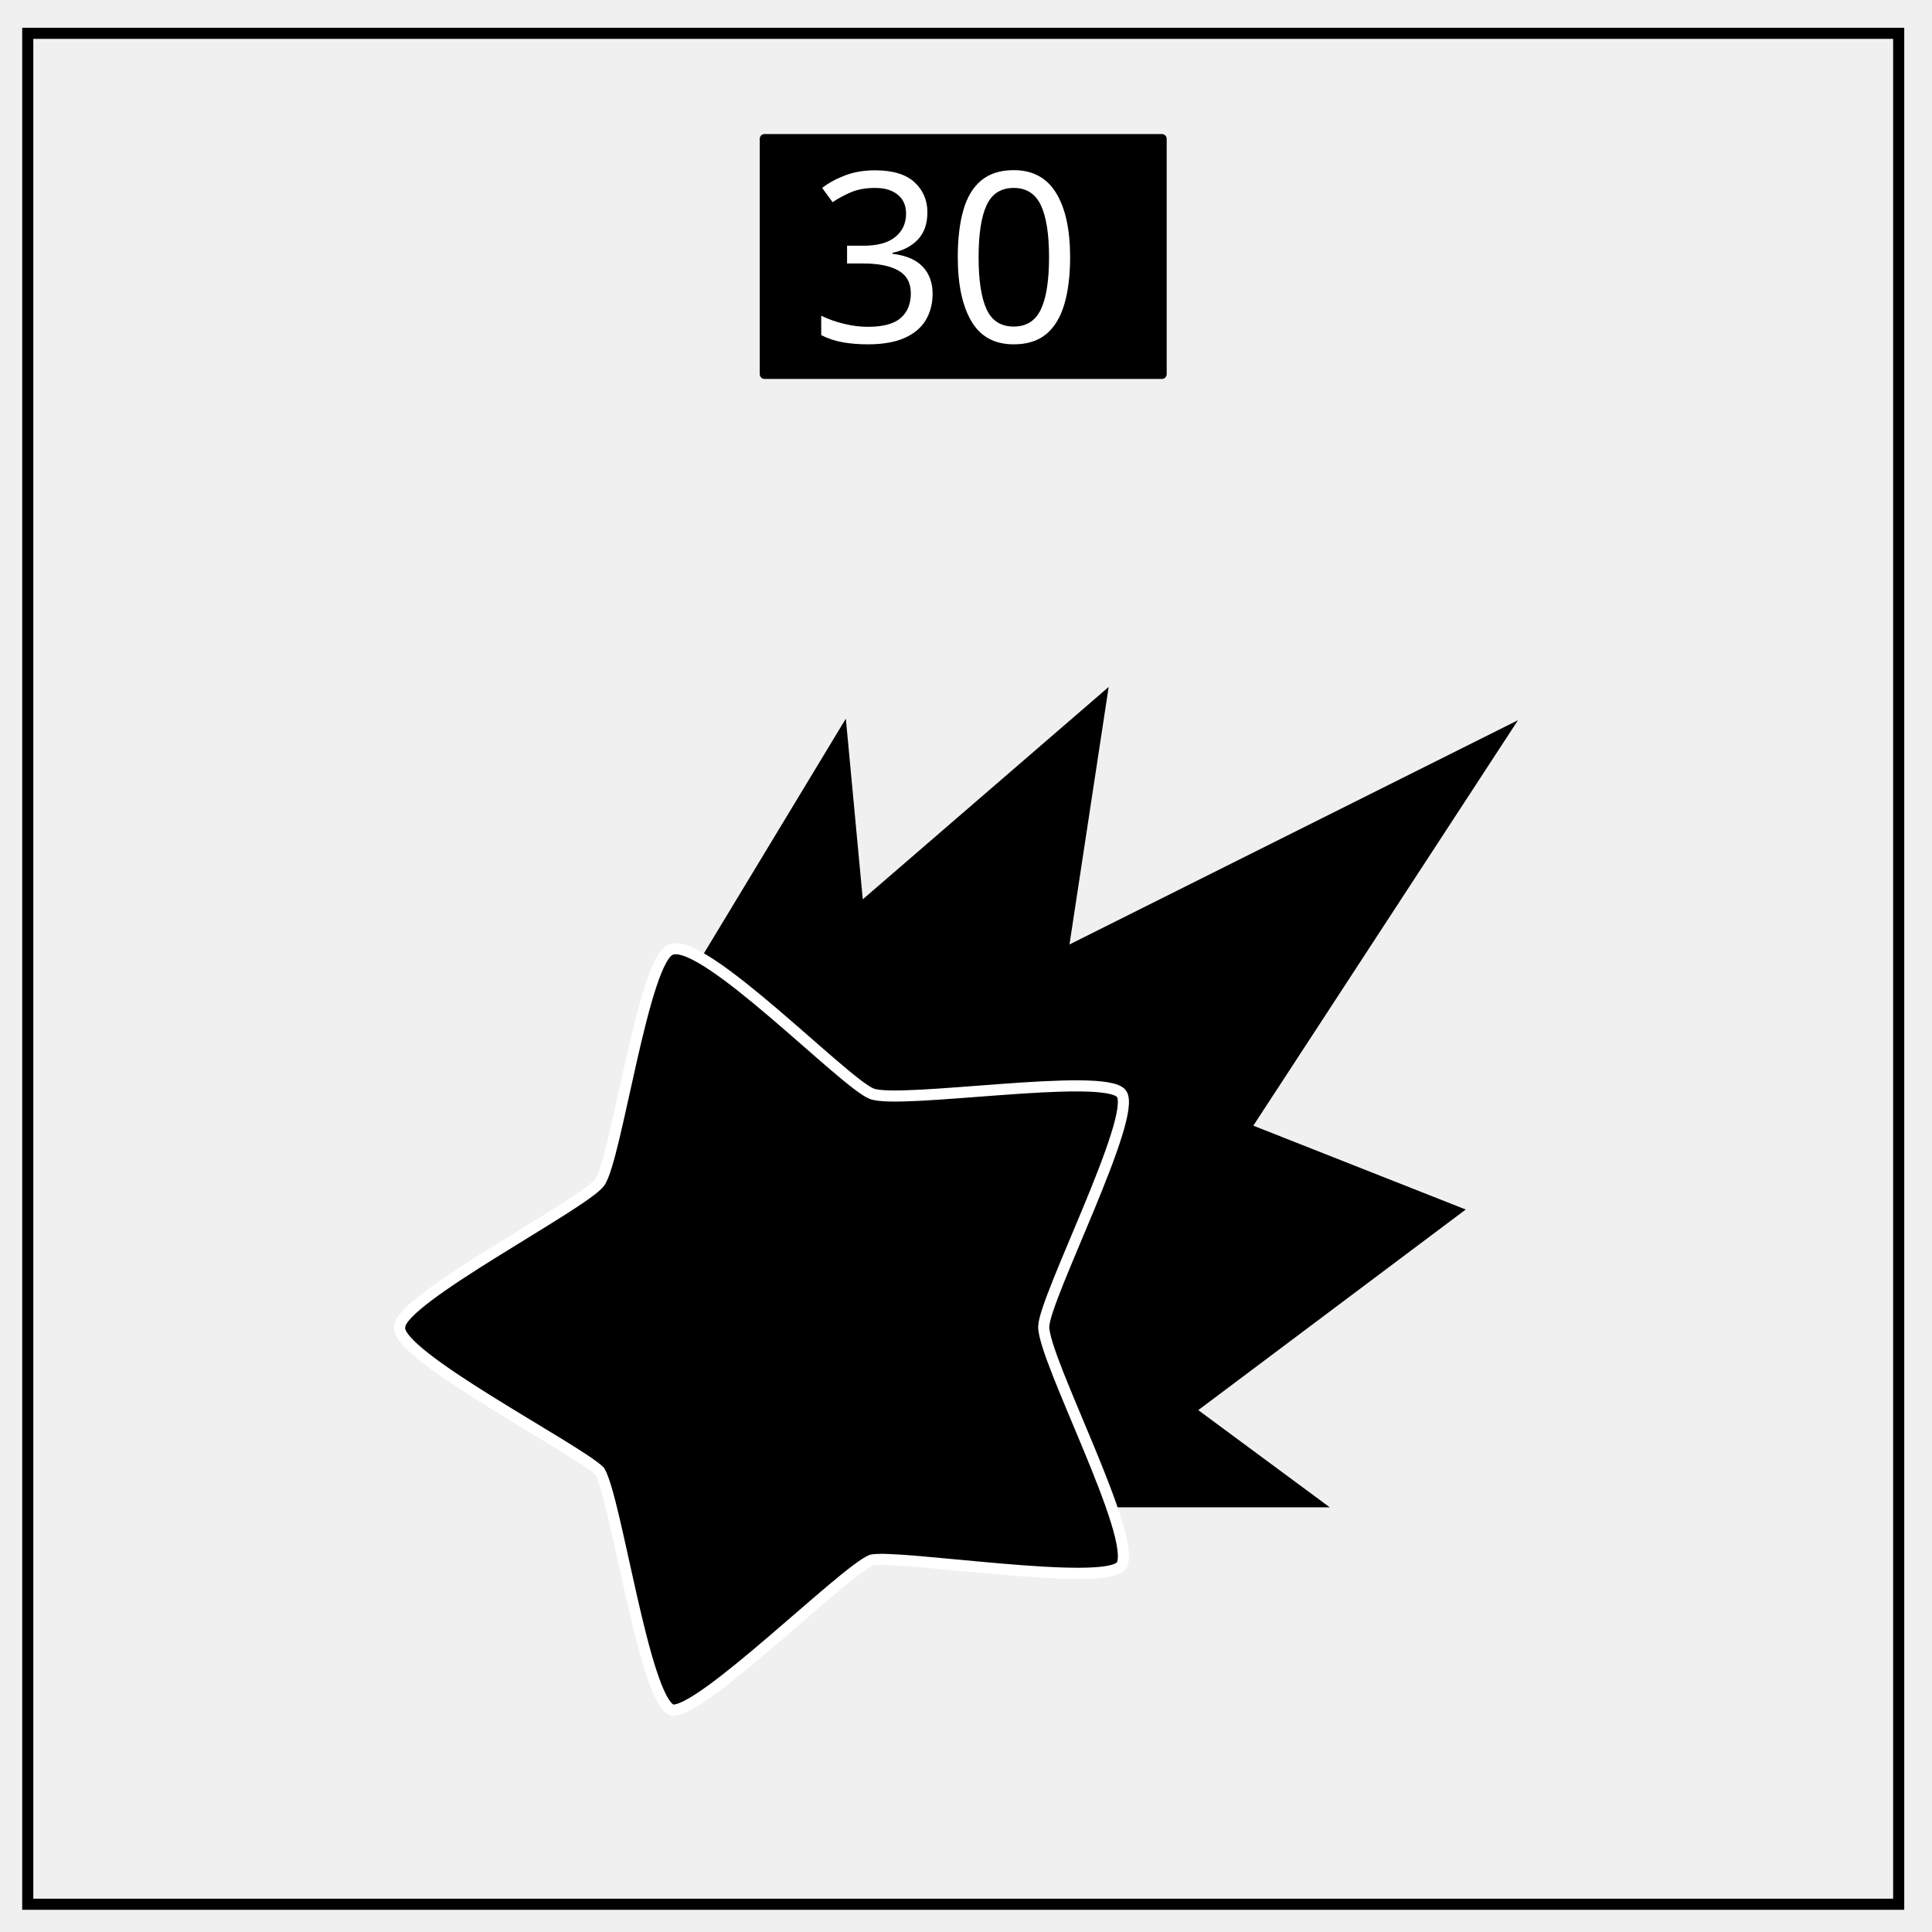
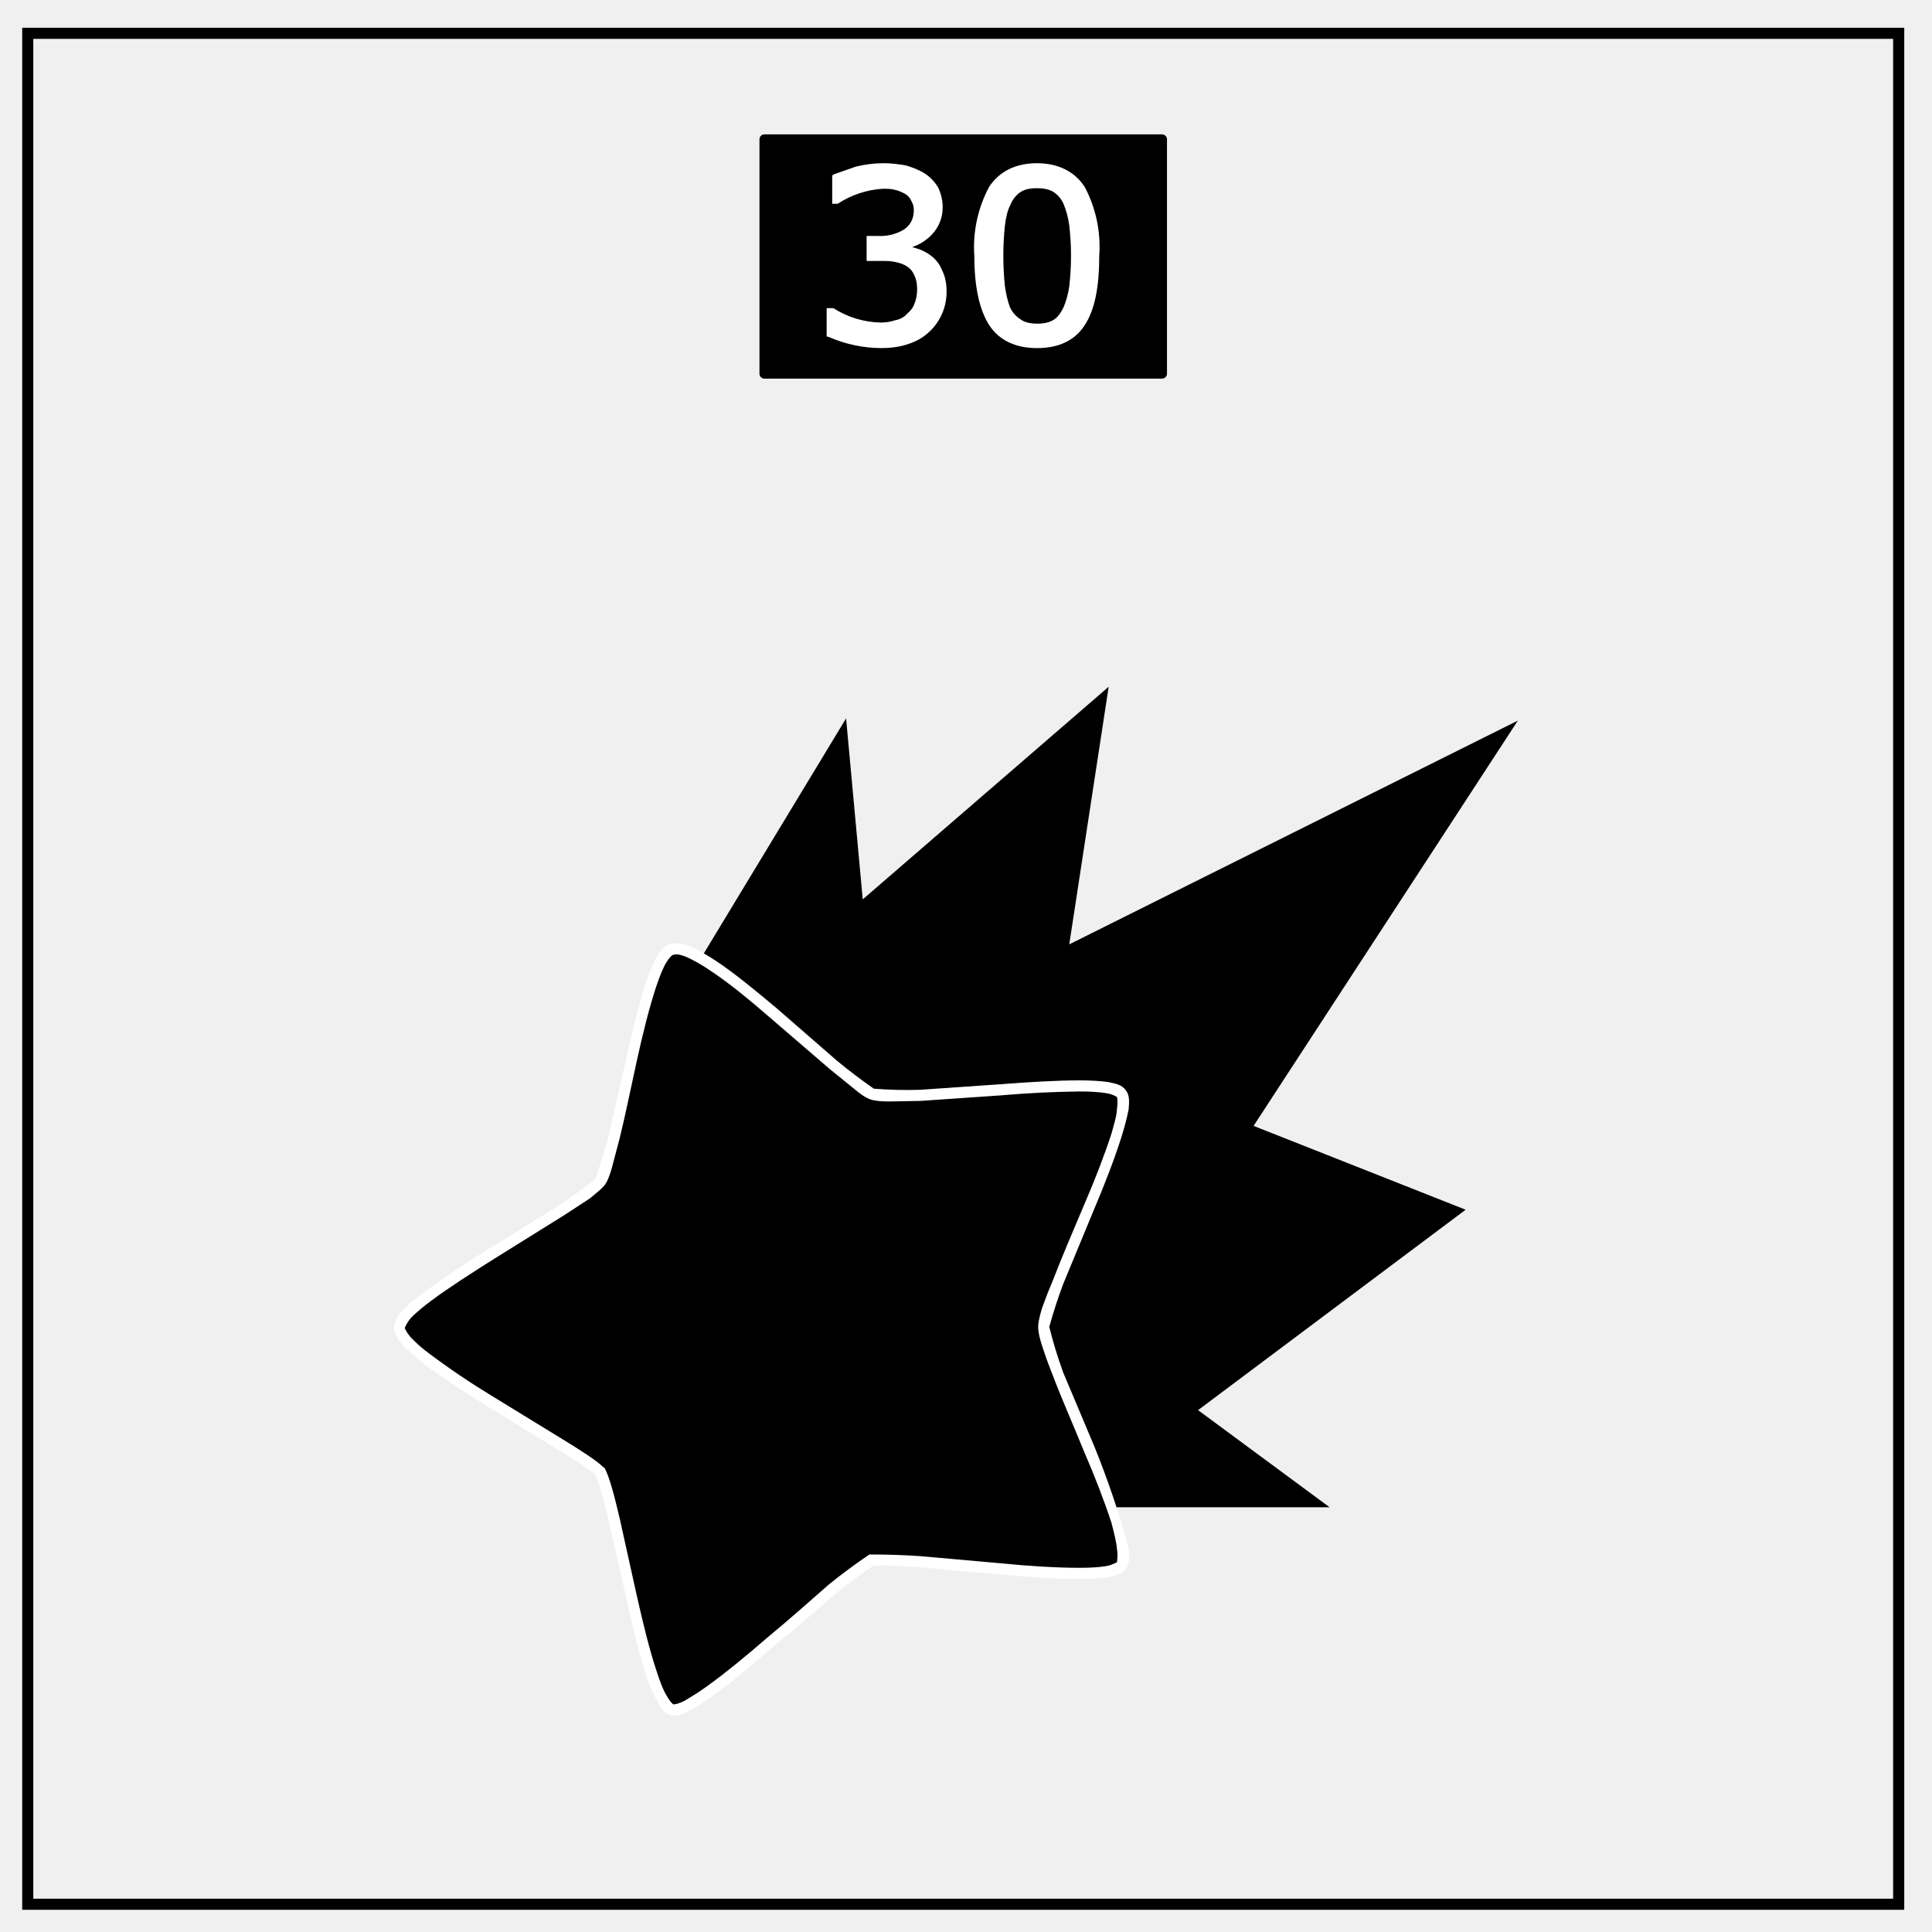
<svg xmlns="http://www.w3.org/2000/svg" fill="none" viewBox="0 0 348 348">
-   <path stroke="#000" stroke-width="2" d="M5 6h337v337H5z" />
-   <rect width="71.6" height="42.4" x="137.7" y="25" fill="#000" stroke="#000" stroke-linecap="round" stroke-linejoin="round" stroke-width="1.7" rx="0" ry="0" />
-   <text x="146" y="61.6" style="line-height:1.25;-inkscape-font-specification:'sans-serif, Normal'" fill="#fff" font-family="sans-serif" font-size="42.7">
-     <tspan x="146" y="61.6">30</tspan>
-   </text>
-   <path fill="#000" stroke="#000" d="M200 271h38l-23-17 48-36-38-15 47-72-80 40 7-46-44 38-3-32-26 43z" />
-   <path fill="#000" stroke="#fff" stroke-linecap="round" stroke-linejoin="round" stroke-width="2" d="M202 282c-3 4-40-2-45-1-5 2-31 28-36 27-5-2-10-38-13-43-4-4-37-21-36-26 0-5 33-22 36-26s8-41 13-42c6-2 31 24 36 26s42-4 45 0-14 37-14 42c0 6 17 38 14 43z" />
+   <path d="M4 5v339h339V5H4zm2 2h335v335H6V7z" style="line-height:normal;font-variant-ligatures:normal;font-variant-position:normal;font-variant-caps:normal;font-variant-numeric:normal;font-variant-alternates:normal;font-variant-east-asian:normal;font-feature-settings:normal;font-variation-settings:normal;text-indent:0;text-align:start;text-decoration-line:none;text-decoration-style:solid;text-decoration-color:#000;text-transform:none;text-orientation:mixed;white-space:normal;shape-padding:0;shape-margin:0;inline-size:0;isolation:auto;mix-blend-mode:normal;solid-color:#000;solid-opacity:1" fill="#000" color="#000" font-family="sans-serif" font-weight="400" overflow="visible" />
+   <g fill="#000" color="#000" font-family="sans-serif" font-weight="400">
+     <path d="M137.7 25h71.6v42.4h-71.6z" style="line-height:normal;font-variant-ligatures:normal;font-variant-position:normal;font-variant-caps:normal;font-variant-numeric:normal;font-variant-alternates:normal;font-variant-east-asian:normal;font-feature-settings:normal;font-variation-settings:normal;text-indent:0;text-align:start;text-decoration-line:none;text-decoration-style:solid;text-decoration-color:#000;text-transform:none;text-orientation:mixed;white-space:normal;shape-padding:0;shape-margin:0;inline-size:0;isolation:auto;mix-blend-mode:normal;solid-color:#000;solid-opacity:1" overflow="visible" />
+     <path d="M137.7 24.2a.9.9 0 00-.9.8v42.4a.9.9 0 00.9.8h71.6a.9.9 0 00.9-.8V25a.9.9 0 00-.9-.8h-71.6zm.9 1.6h69.8v40.8h-69.8V25.8z" style="line-height:normal;font-variant-ligatures:normal;font-variant-position:normal;font-variant-caps:normal;font-variant-numeric:normal;font-variant-alternates:normal;font-variant-east-asian:normal;font-feature-settings:normal;font-variation-settings:normal;text-indent:0;text-align:start;text-decoration-line:none;text-decoration-style:solid;text-decoration-color:#000;text-transform:none;text-orientation:mixed;white-space:normal;shape-padding:0;shape-margin:0;inline-size:0;isolation:auto;mix-blend-mode:normal;solid-color:#000;solid-opacity:1" overflow="visible" />
+   </g>
+   <g style="line-height:1.25;-inkscape-font-specification:'sans-serif, Normal'" fill="#fff" aria-label="30" color="#000" font-family="sans-serif" font-size="medium" font-weight="400">
+     <path d="M167.6 46.7a7 7 0 012.3 5.7c0 1.4-.2 2.7-.7 3.9a9.3 9.3 0 01-5.9 5.3 20.9 20.9 0 01-9.7 0c-1.7-.4-3-.8-4.1-1.3v-4.4h.3a17 17 0 008.8 2.7c.9 0 1.8-.1 2.8-.4a6 6 0 002.4-1.3 6 6 0 001.9-4.8c0-1.1-.2-2-.6-2.8-.3-.7-.8-1.3-1.4-1.7-.6-.4-1.4-.7-2.3-.9l-2.9-.2h-1.8V43h1.4c2.1 0 3.8-.4 5-1.3a4.4 4.4 0 002-3.9 3.9 3.9 0 00-1.9-3.3 6 6 0 00-1.9-.8l-2.3-.2a17.2 17.2 0 00-8.4 2.7h-.2V32c1-.5 2.3-1 4-1.4a19.6 19.6 0 018.7-.2c1.2.3 2.2.7 3.1 1.4 1 .6 1.8 1.4 2.3 2.4.5 1 .8 2 .8 3.3 0 1.7-.6 3.2-1.8 4.5a8 8 0 01-4.3 2.4v.3a10.5 10.5 0 014.4 2z" style="line-height:1.25;-inkscape-font-specification:'sans-serif, Normal';font-variant-ligatures:normal;font-variant-position:normal;font-variant-caps:normal;font-variant-numeric:normal;font-variant-alternates:normal;font-variant-east-asian:normal;font-feature-settings:normal;font-variation-settings:normal;text-indent:0;text-align:start;text-decoration-line:none;text-decoration-style:solid;text-decoration-color:#000;text-transform:none;text-orientation:mixed;white-space:normal;shape-padding:0;shape-margin:0;inline-size:0;isolation:auto;mix-blend-mode:normal;solid-color:#000;solid-opacity:1" overflow="visible" />
+     <path d="M159.1 29.4c-1.6 0-3.2.2-4.9.6l-4 1.4-.3.2v5.1h1A16.7 16.7 0 01159 34c.8 0 1.6 0 2.2.2.6.1 1.2.4 1.8.7.5.3.9.7 1.1 1.2.3.5.5 1 .5 1.7 0 1.6-.6 2.7-1.7 3.5a8.2 8.2 0 01-4.8 1.2h-2V47h2.4c1 0 2 0 2.8.2.9.2 1.5.4 2.1.8.6.4 1 .9 1.3 1.6.3.6.5 1.4.5 2.5 0 1-.2 2-.5 2.6-.2.7-.7 1.3-1.3 1.8-.5.6-1.2 1-2.2 1.2-.9.3-1.8.4-2.6.4a16.5 16.5 0 01-8.5-2.6h-1.2v5.1l.4.1a23.8 23.8 0 009.4 2c1.7 0 3.3-.2 4.8-.7a9.8 9.8 0 007-9.6c0-1.5-.3-2.7-.8-3.7-.4-1-1-1.8-1.7-2.4a8 8 0 00-2.4-1.4l-1.3-.4a8.5 8.5 0 003.5-2.2 7 7 0 002-5c0-1.2-.3-2.4-.8-3.5-.6-1-1.4-1.9-2.5-2.6-1-.6-2-1-3.3-1.4-1.2-.2-2.5-.4-4-.4zm0 1c1.5 0 2.8.1 3.9.4 1.1.3 2 .7 3 1.3 1 .6 1.6 1.3 2 2.2.5.9.8 1.9.8 3 0 1.7-.6 3-1.7 4.3a7.4 7.4 0 01-4 2.2l-.4.1v1.2h.4c.6.1 1.3.3 2.2.7a7 7 0 012 1.2 6.5 6.5 0 012.1 5.4 8.7 8.7 0 01-2.8 6.6c-1 1-2.1 1.6-3.5 2-1.3.5-2.8.7-4.4.7A23 23 0 01150 60v-3.3a17.5 17.5 0 008.6 2.5c1 0 1.9-.1 3-.4 1-.3 1.8-.8 2.5-1.4a6.5 6.5 0 002-5.2c0-1.2-.1-2.2-.5-3-.4-.8-1-1.4-1.6-1.9-.7-.5-1.6-.8-2.5-1l-3-.2h-1.3v-2.5h1c2.1 0 3.9-.4 5.2-1.4a5 5 0 002.2-4.3 4.4 4.4 0 00-2-3.7h-.1c-.6-.4-1.3-.7-2-.9L159 33c-1.4 0-2.8.3-4.4.7-1.3.5-2.5 1.1-3.7 1.8v-3.3a19.1 19.1 0 018.2-1.8z" style="line-height:1.25;-inkscape-font-specification:'sans-serif, Normal';font-variant-ligatures:normal;font-variant-position:normal;font-variant-caps:normal;font-variant-numeric:normal;font-variant-alternates:normal;font-variant-east-asian:normal;font-feature-settings:normal;font-variation-settings:normal;text-indent:0;text-align:start;text-decoration-line:none;text-decoration-style:solid;text-decoration-color:#000;text-transform:none;text-orientation:mixed;white-space:normal;shape-padding:0;shape-margin:0;inline-size:0;isolation:auto;mix-blend-mode:normal;solid-color:#000;solid-opacity:1" overflow="visible" />
+     <g>
+       <path d="M197.5 46c0 5.6-.9 9.7-2.6 12.3-1.7 2.6-4.4 4-8.1 4-3.7 0-6.5-1.4-8.2-4A22.8 22.8 0 01176 46c0-5.5 1-9.6 2.7-12.2 1.7-2.7 4.4-4 8-4 3.8 0 6.5 1.4 8.2 4 1.8 2.7 2.6 6.8 2.6 12.2zm-5.5 9.5c.5-1 .8-2.4 1-4a47.8 47.8 0 00-1-14.9c-.5-1-1.1-1.9-2-2.4-.8-.6-1.9-.8-3.2-.8a6 6 0 00-3.3.8c-.8.5-1.5 1.3-2 2.4-.5 1-.8 2.4-1 4a54.5 54.5 0 000 11c.2 1.4.5 2.7 1 3.9.4 1 1 1.9 2 2.5.8.5 1.9.8 3.3.8a6 6 0 003.2-.8c.9-.5 1.6-1.4 2-2.5z" style="line-height:1.25;-inkscape-font-specification:'sans-serif, Normal';font-variant-ligatures:normal;font-variant-position:normal;font-variant-caps:normal;font-variant-numeric:normal;font-variant-alternates:normal;font-variant-east-asian:normal;font-feature-settings:normal;font-variation-settings:normal;text-indent:0;text-align:start;text-decoration-line:none;text-decoration-style:solid;text-decoration-color:#000;text-transform:none;text-orientation:mixed;white-space:normal;shape-padding:0;shape-margin:0;inline-size:0;isolation:auto;mix-blend-mode:normal;solid-color:#000;solid-opacity:1" overflow="visible" />
+       <path d="M186.8 29.4c-3.8 0-6.7 1.4-8.6 4.2a23 23 0 00-2.7 12.5c0 5.5.9 9.7 2.7 12.5 1.8 2.7 4.7 4.1 8.6 4.1 3.8 0 6.7-1.3 8.5-4 1.9-2.8 2.7-7 2.7-12.6a23 23 0 00-2.6-12.4c-1.8-2.8-4.8-4.3-8.6-4.3zm0 1c3.6 0 6 1.3 7.7 3.8 1.7 2.6 2.5 6.5 2.5 11.9 0 5.5-.9 9.5-2.5 12-1.7 2.4-4.2 3.6-7.7 3.6-3.6 0-6.1-1.2-7.8-3.7a22.4 22.4 0 01-2.5-11.9c0-5.5 1-9.4 2.6-12 1.6-2.4 4.1-3.7 7.7-3.7zm0 2.5c-1.4 0-2.6.3-3.5.9a6 6 0 00-2.2 2.6c-.6 1.1-.9 2.5-1 4.2a55 55 0 000 11c0 1.5.4 2.9 1 4a6 6 0 002 2.8c1 .6 2.2 1 3.7 1 1.4 0 2.5-.4 3.5-1s1.7-1.5 2.2-2.7c.5-1.2.8-2.5 1-4a48.3 48.3 0 000-11.2c-.2-1.6-.5-3-1-4.1a6 6 0 00-2.2-2.6c-1-.6-2.1-1-3.5-1zm0 1c1.2 0 2.2.2 3 .7a5 5 0 011.8 2.2c.4 1 .8 2.3 1 3.8a48 48 0 010 11c-.2 1.4-.6 2.7-1 3.7-.5 1-1 1.8-1.8 2.3-.8.5-1.8.7-3 .7-1.3 0-2.4-.3-3-.8a5 5 0 01-1.9-2.2c-.4-1.1-.7-2.4-.9-3.8a53.2 53.2 0 010-10.8c.2-1.6.5-2.9 1-3.8a5 5 0 011.8-2.3c.8-.5 1.7-.7 3-.7z" style="line-height:1.25;-inkscape-font-specification:'sans-serif, Normal';font-variant-ligatures:normal;font-variant-position:normal;font-variant-caps:normal;font-variant-numeric:normal;font-variant-alternates:normal;font-variant-east-asian:normal;font-feature-settings:normal;font-variation-settings:normal;text-indent:0;text-align:start;text-decoration-line:none;text-decoration-style:solid;text-decoration-color:#000;text-transform:none;text-orientation:mixed;white-space:normal;shape-padding:0;shape-margin:0;inline-size:0;isolation:auto;mix-blend-mode:normal;solid-color:#000;solid-opacity:1" overflow="visible" />
+     </g>
+   </g>
+   <g fill="#000" color="#000" font-family="sans-serif" font-weight="400">
+     <path d="M200 271h38l-23-17 48-36-38-15 47-72-80 40 7-46-44 38-3-32-26 43z" style="line-height:normal;font-variant-ligatures:normal;font-variant-position:normal;font-variant-caps:normal;font-variant-numeric:normal;font-variant-alternates:normal;font-variant-east-asian:normal;font-feature-settings:normal;font-variation-settings:normal;text-indent:0;text-align:start;text-decoration-line:none;text-decoration-style:solid;text-decoration-color:#000;text-transform:none;text-orientation:mixed;white-space:normal;shape-padding:0;shape-margin:0;inline-size:0;isolation:auto;mix-blend-mode:normal;solid-color:#000;solid-opacity:1" overflow="visible" />
+     <path d="M199.7 123.7L155.4 162l-3-32.6-27 44.6 74.4 97.5h39.7L215.8 254l48.2-36.1-38.2-15.1 47.6-73-80.8 40.3 7.1-46.4zm-1.4 2.6l-7 45.6 79.3-39.6-46.4 71L262 218 214.2 254l22.3 16.5h-36.3L126.6 174l25-41.4 3 31.4 43.7-37.7z" style="line-height:normal;font-variant-ligatures:normal;font-variant-position:normal;font-variant-caps:normal;font-variant-numeric:normal;font-variant-alternates:normal;font-variant-east-asian:normal;font-feature-settings:normal;font-variation-settings:normal;text-indent:0;text-align:start;text-decoration-line:none;text-decoration-style:solid;text-decoration-color:#000;text-transform:none;text-orientation:mixed;white-space:normal;shape-padding:0;shape-margin:0;inline-size:0;isolation:auto;mix-blend-mode:normal;solid-color:#000;solid-opacity:1" overflow="visible" />
+   </g>
+   <g color="#000" font-family="sans-serif" font-weight="400">
+     <path d="M202 282c-3 4-40-2-45-1-5 2-31 28-36 27-5-2-10-38-13-43-4-4-37-21-36-26 0-5 33-22 36-26s8-41 13-42c6-2 31 24 36 26s42-4 45 0-14 37-14 42c0 6 17 38 14 43z" style="line-height:normal;font-variant-ligatures:normal;font-variant-position:normal;font-variant-caps:normal;font-variant-numeric:normal;font-variant-alternates:normal;font-variant-east-asian:normal;font-feature-settings:normal;font-variation-settings:normal;text-indent:0;text-align:start;text-decoration-line:none;text-decoration-style:solid;text-decoration-color:#000;text-transform:none;text-orientation:mixed;white-space:normal;shape-padding:0;shape-margin:0;inline-size:0;isolation:auto;mix-blend-mode:normal;solid-color:#000;solid-opacity:1" fill="#000" overflow="visible" />
+     <path d="M122.5 170c-.6-.2-1.2-.1-1.7 0-1.2.3-1.9 1.2-2.5 2.4a28 28 0 00-2 4.7c-1.2 3.7-2.4 8.6-3.5 13.6l-3.2 14a85 85 0 01-2.4 7.7 96.6 96.6 0 01-6.6 4.8l-12.3 7.6a174 174 0 00-11.7 7.8c-1.6 1.2-3 2.3-3.9 3.3-1 1-1.6 1.9-1.7 3-.2 1.1.5 2.1 1.3 3.1 1 1 2.2 2.2 3.7 3.4 3.1 2.4 7.3 5.1 11.6 7.8l12.4 7.6c3.6 2.2 6.4 4 7.2 4.8.5 1 1.5 4.1 2.4 8.2l3.2 14c1.1 5 2.3 9.9 3.5 13.7.6 1.8 1.3 3.5 2 4.7.6 1.3 1.3 2.3 2.3 2.7a1 1 0 00.2 0c1.1.3 2.2-.1 3.4-.8 1.3-.7 2.8-1.6 4.4-2.8 3.3-2.4 7.2-5.6 11-9 4-3.2 7.8-6.6 11-9.3a104.6 104.6 0 016.7-5h3l5.3.3 14.6 1.3c5.1.5 10.2.8 14.2.8 2 0 3.8-.1 5.2-.3 1.4-.3 2.5-.6 3.2-1.5.7-1 .6-2.3.5-3.8a163.4 163.4 0 00-6.2-18.3l-5.6-13.3a80.6 80.6 0 01-2.5-8.2 90.6 90.6 0 012.5-7.7L197 218c2-4.7 3.8-9.4 5-13.2.6-1.9 1-3.5 1.3-5 .1-1.3.2-2.5-.5-3.4-.7-1-1.8-1.2-3.2-1.5-1.4-.2-3.2-.3-5.2-.3-4 0-9 .3-14.2.7l-14.5 1a75.5 75.5 0 01-8.3-.2 103 103 0 01-6.6-5l-10.8-9.4c-3.8-3.2-7.7-6.4-11-8.6-1.7-1.1-3.2-2-4.6-2.6-.6-.2-1.3-.5-2-.6zm-1.2 2c.4-.2 1.2-.1 2.4.4 1.1.5 2.6 1.3 4.2 2.4 3.2 2.1 7 5.2 10.8 8.5l10.8 9.3 4.2 3.4c1.2 1 2 1.6 3 2 .8.3 2 .4 3.5.4l5.6-.1 14.5-1a189 189 0 0114.1-.7c2 0 3.6.1 4.8.3a5 5 0 012 .7s.2.8 0 2c0 1.2-.5 2.8-1 4.6-1.2 3.7-3 8.4-5 13-2 4.7-4 9.4-5.5 13.3a92 92 0 00-2 5.1c-.4 1.4-.7 2.5-.7 3.4 0 1 .3 2.2.8 3.7a82 82 0 001.9 5.2c1.5 4 3.6 8.7 5.5 13.4 2 4.6 3.8 9.3 5 13 .5 1.9.9 3.5 1 4.8.2 1.2 0 2 0 2.3-.1 0-.8.5-2 .7-1.2.2-2.8.3-4.8.3-4 0-9-.3-14-.8l-14.6-1.3a130.6 130.6 0 00-9-.3 1 1 0 00-.2 0 105.8 105.8 0 00-7.3 5.4c-3.2 2.8-7 6.2-11 9.5-3.8 3.3-7.7 6.5-10.9 8.8-1.5 1.1-3 2-4 2.6-1.1.6-1.9.7-2.1.7-.2-.1-.7-.6-1.3-1.7-.6-1-1.2-2.6-1.8-4.5-1.2-3.6-2.4-8.5-3.5-13.4l-3.1-14c-1-4.2-1.8-7.3-2.7-9a1 1 0 00-.2-.1c-1.2-1.2-4-3-7.6-5.2l-12.4-7.6a140 140 0 01-11.4-7.7 24.8 24.8 0 01-3.4-3c-.8-1-1-1.6-1-1.6a1 1 0 00.1-.2s.3-.8 1.1-1.7c.9-.9 2.2-2 3.7-3.1 3.1-2.3 7.3-5 11.6-7.7l12.2-7.6 4.6-3c1.2-1 2-1.6 2.6-2.3.6-.7 1-1.8 1.4-3.2l1.4-5.3c1-4 2-9 3.1-14s2.3-9.8 3.5-13.4c.6-1.8 1.2-3.3 1.8-4.3.6-1 1.1-1.4 1.2-1.4a1 1 0 00.1 0z" style="line-height:normal;font-variant-ligatures:normal;font-variant-position:normal;font-variant-caps:normal;font-variant-numeric:normal;font-variant-alternates:normal;font-variant-east-asian:normal;font-feature-settings:normal;font-variation-settings:normal;text-indent:0;text-align:start;text-decoration-line:none;text-decoration-style:solid;text-decoration-color:#000;text-transform:none;text-orientation:mixed;white-space:normal;shape-padding:0;shape-margin:0;inline-size:0;isolation:auto;mix-blend-mode:normal;solid-color:#000;solid-opacity:1" fill="#fff" overflow="visible" />
+   </g>
</svg>
